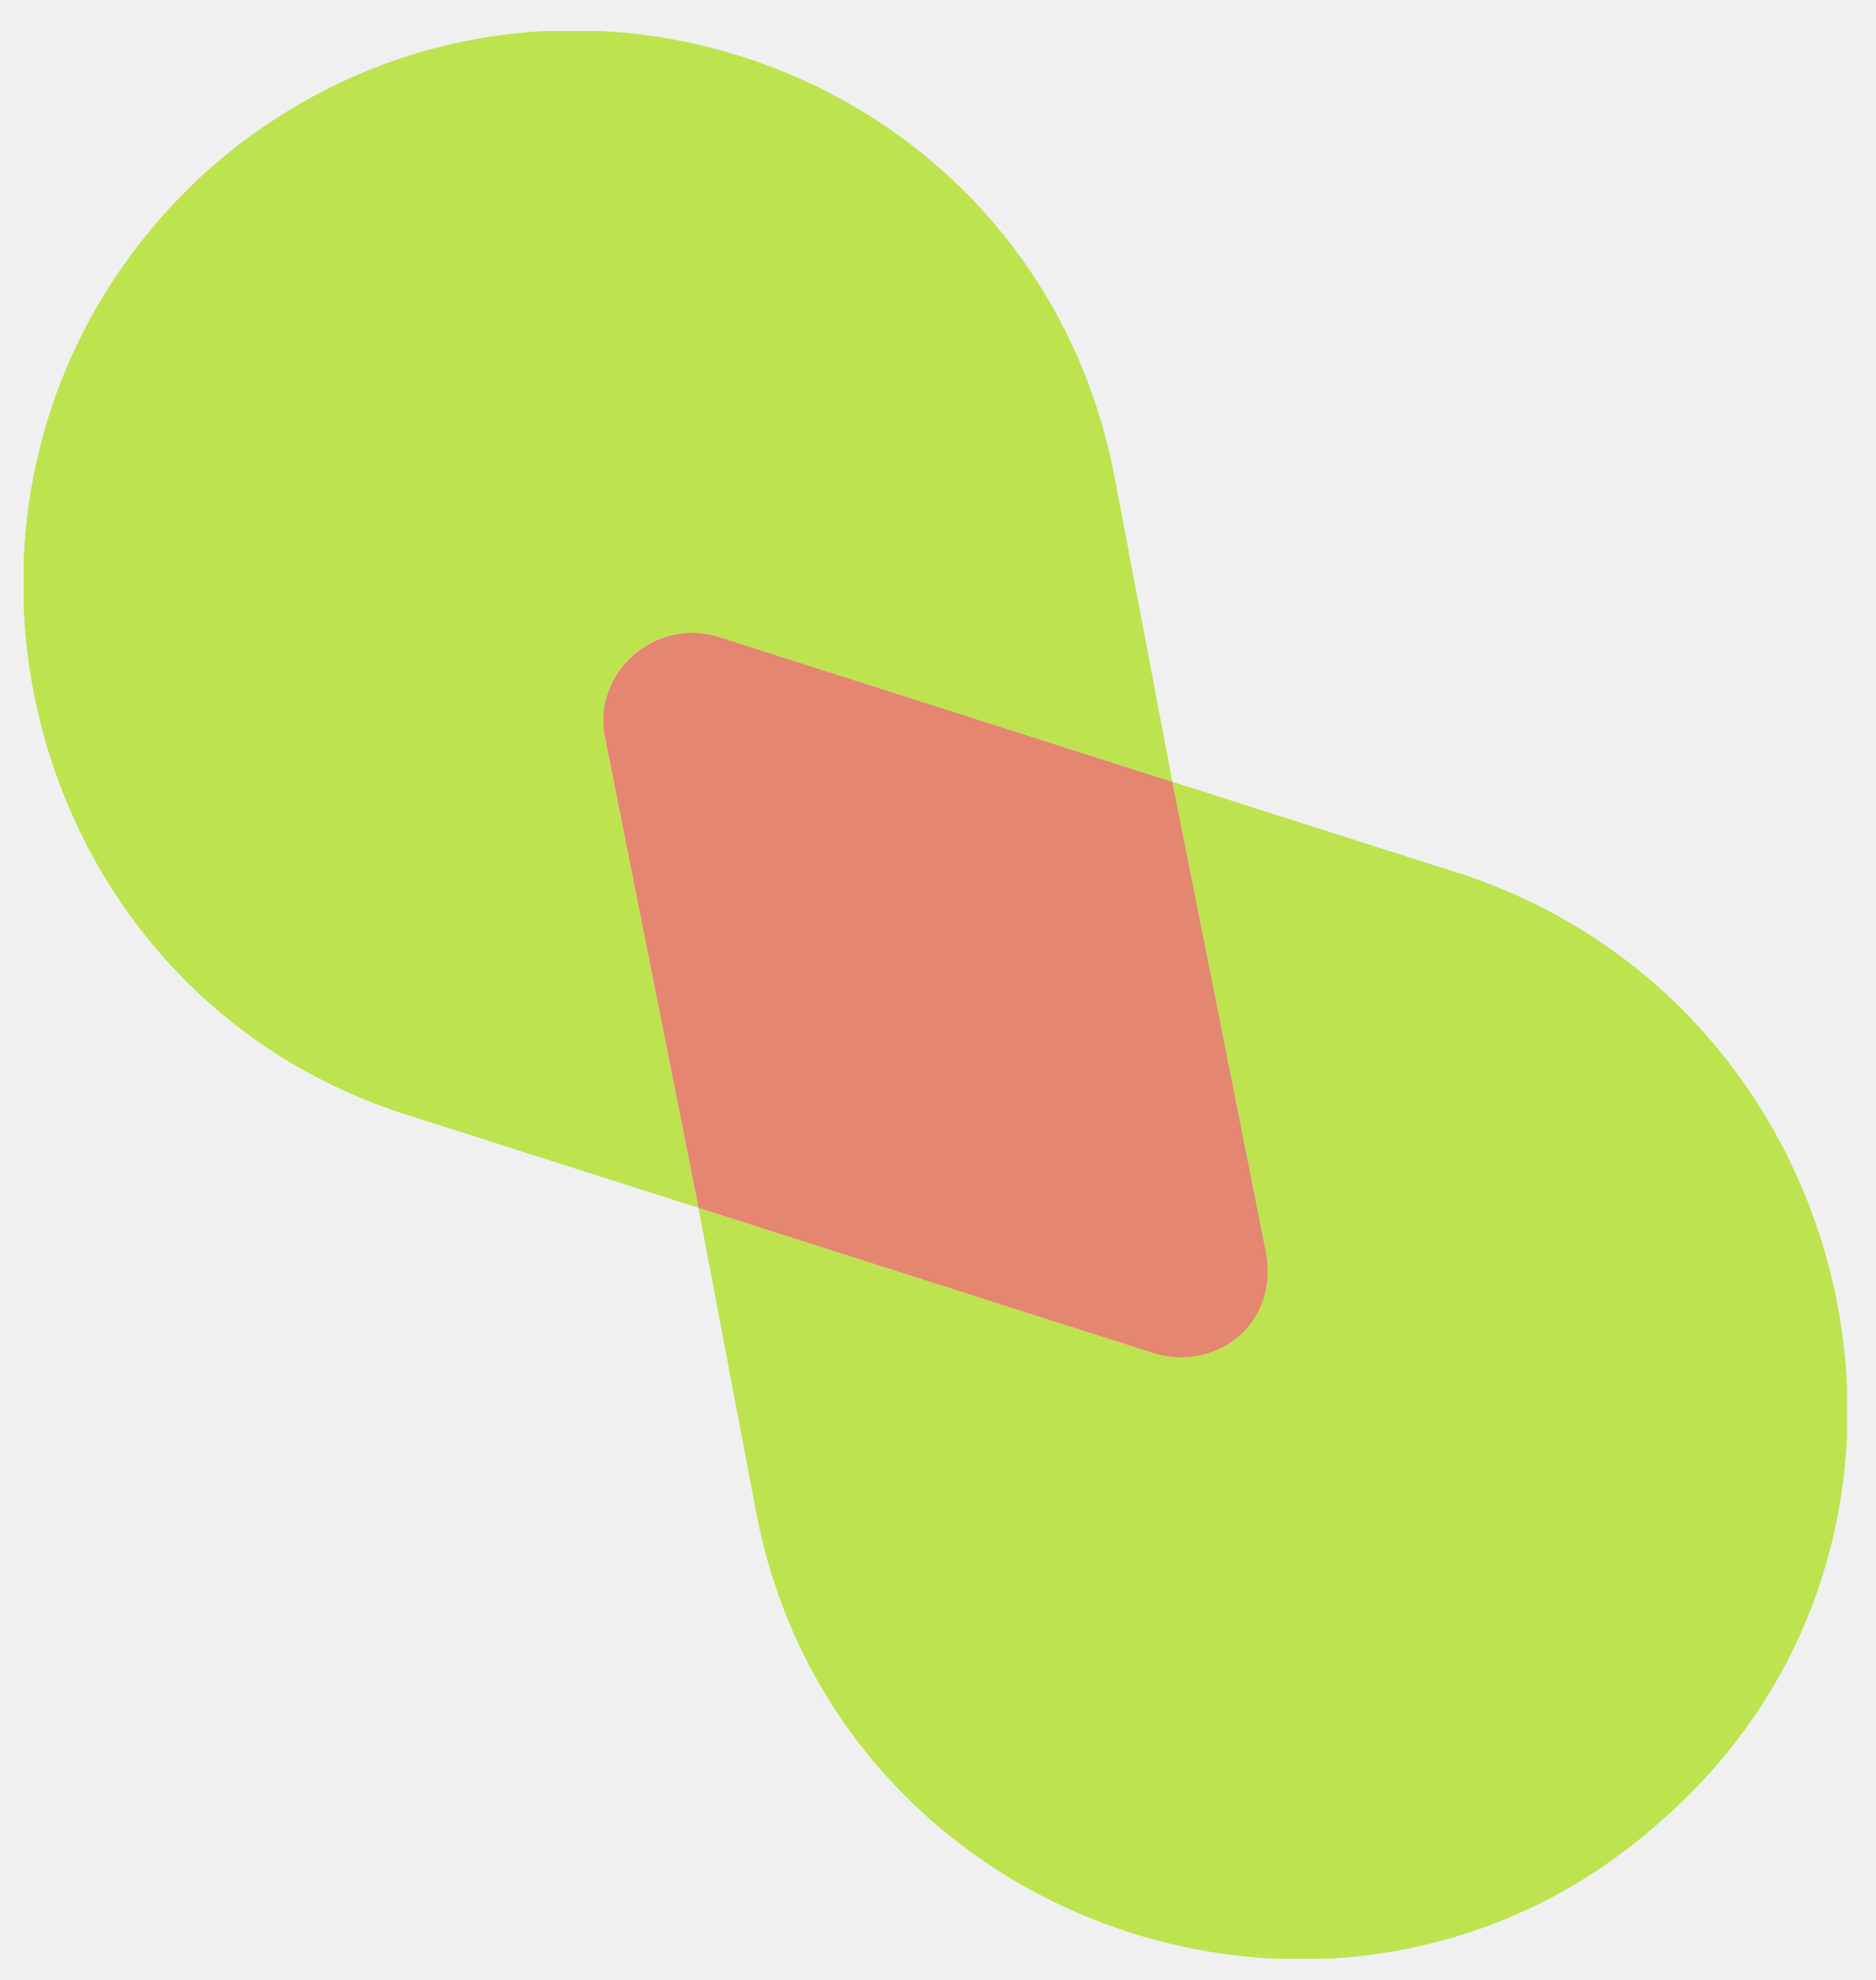
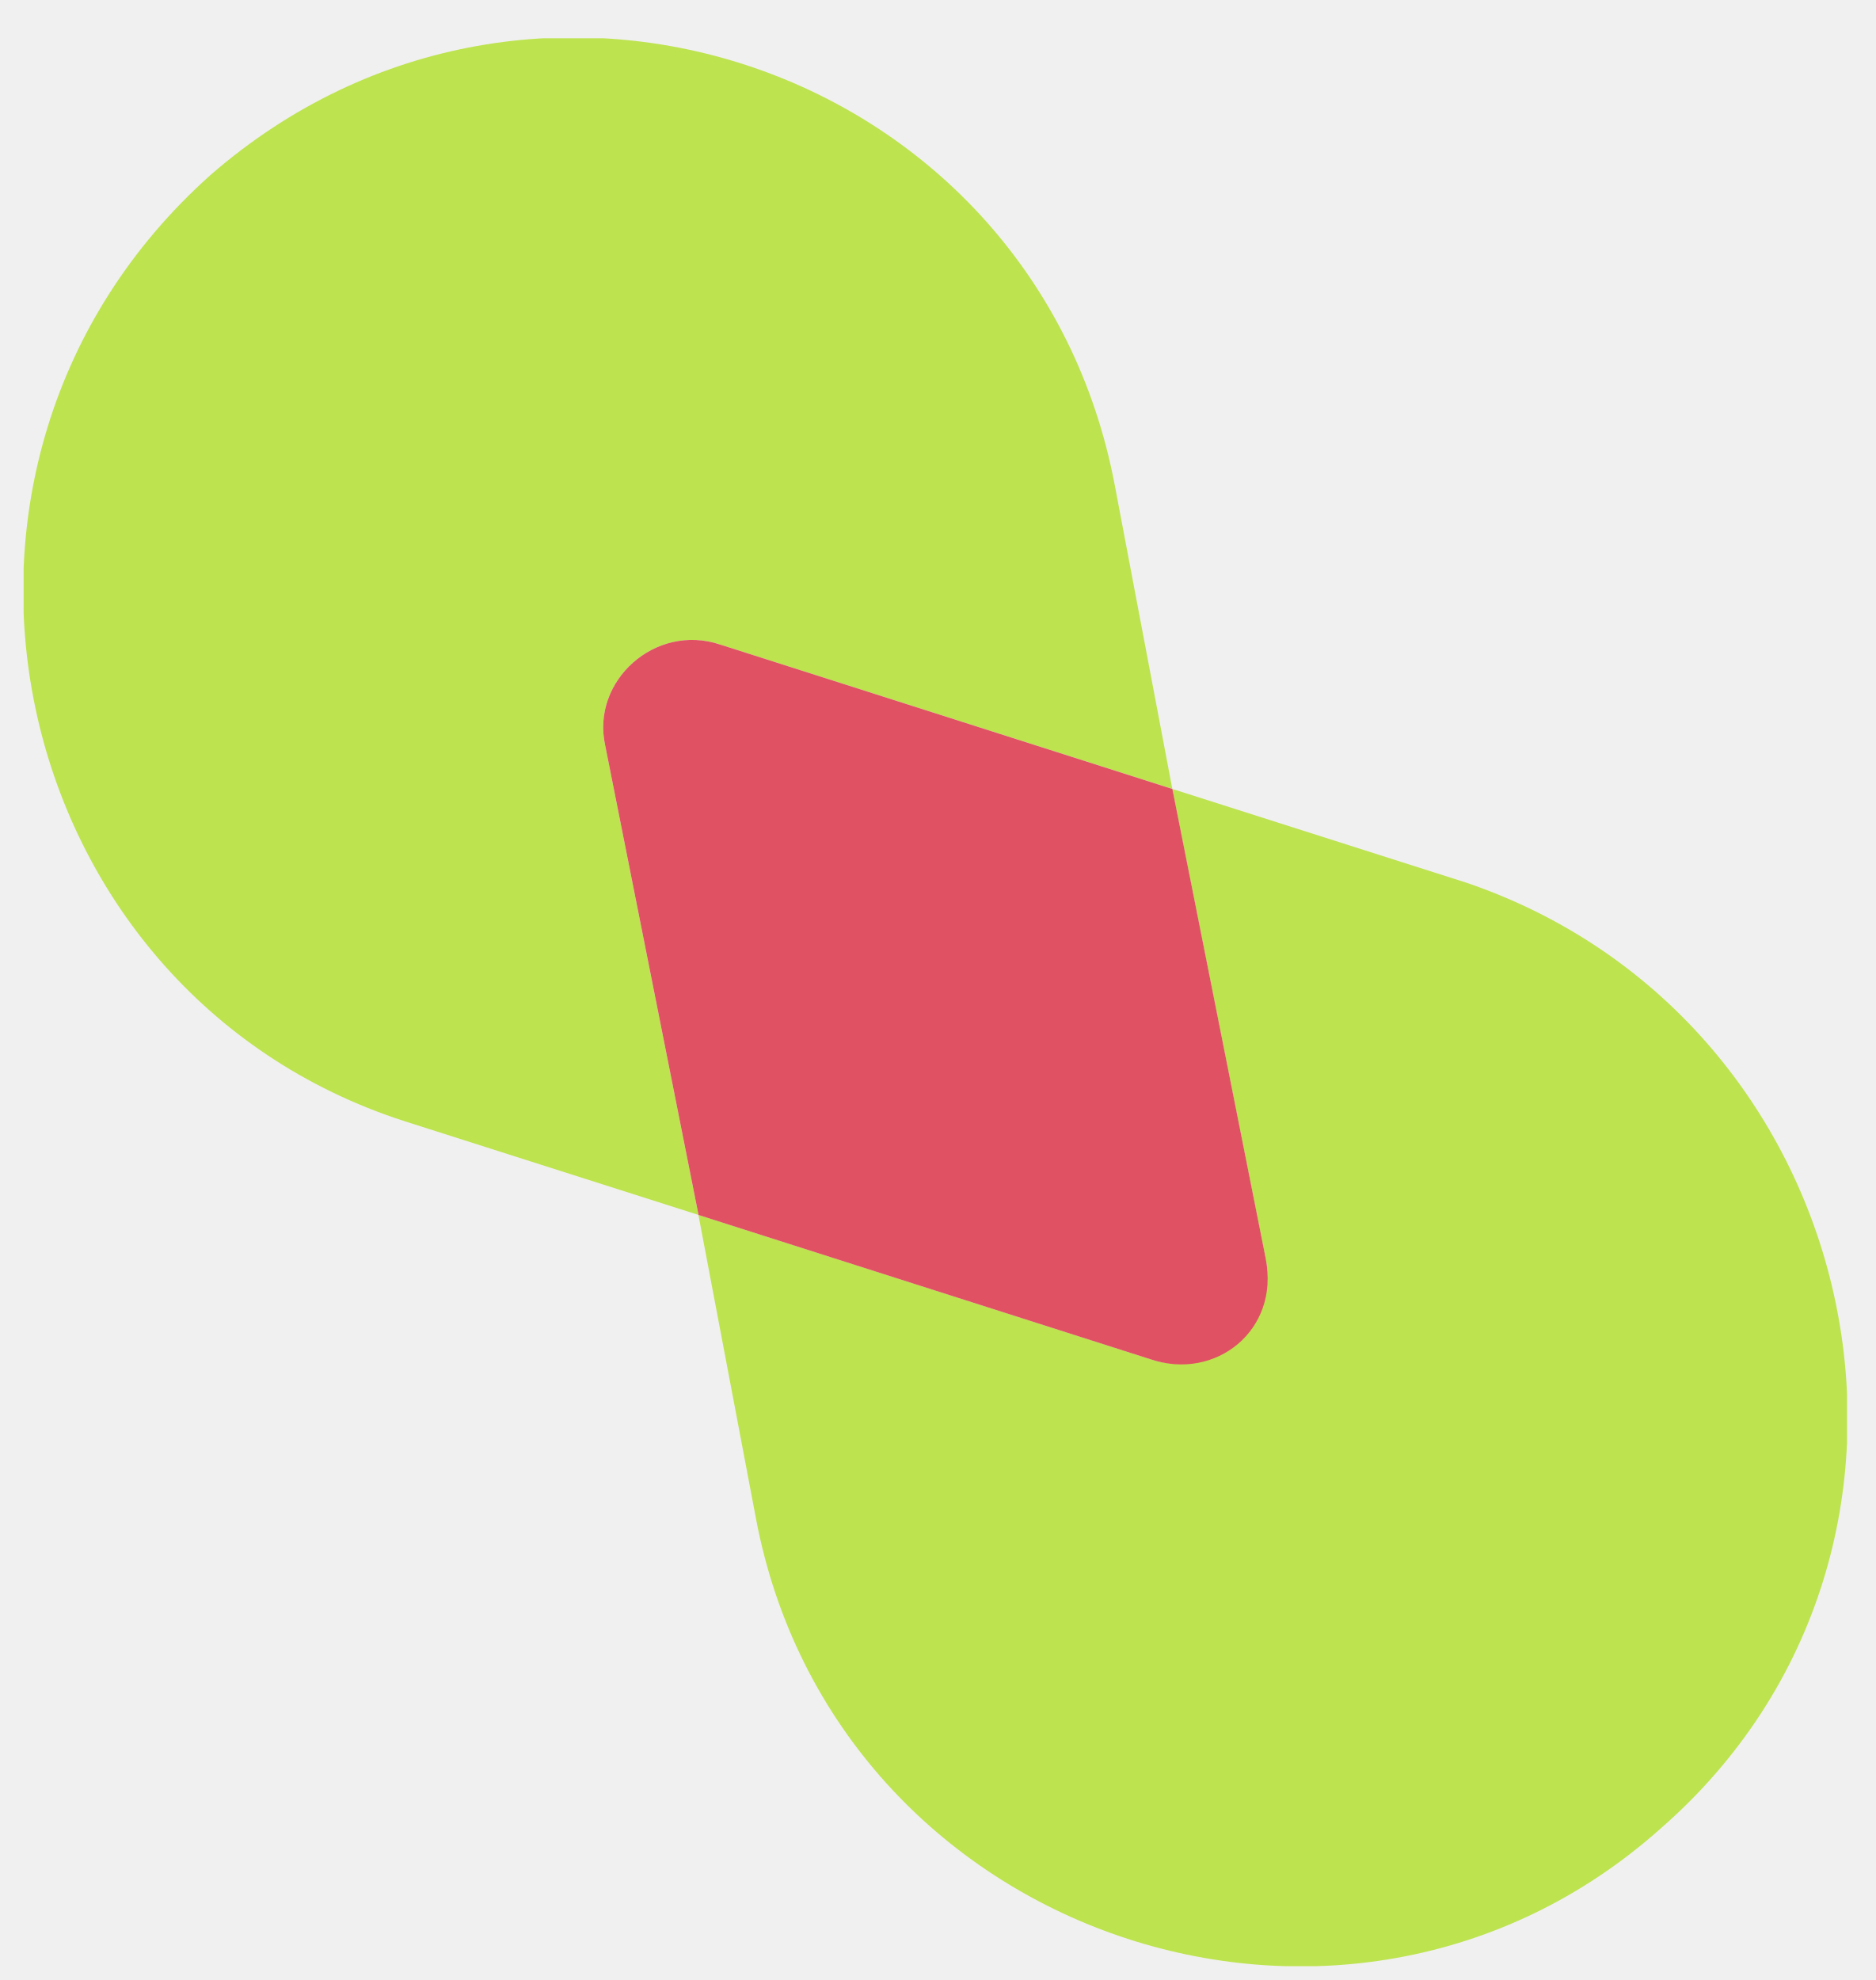
<svg xmlns="http://www.w3.org/2000/svg" width="36" height="38" viewBox="0 0 36 38" fill="none">
-   <g clip-path="url(#clip0_577_15153)">
-     <path d="M28.15 16.805L22.501 15.004L24.292 24.011C24.568 25.259 23.328 26.367 22.087 25.951L13.406 23.18L14.509 29C16.024 37.038 25.808 40.364 31.871 34.959C38.072 29.555 35.867 19.438 28.15 16.805Z" fill="#BDE34F" />
-     <path d="M13.821 12.233L22.502 15.004L21.399 9.184C19.884 1.147 10.238 -2.179 4.037 3.225C-2.164 8.768 0.041 18.884 7.758 21.379L13.407 23.18L11.616 14.173C11.34 12.926 12.581 11.817 13.821 12.233Z" fill="#BDE34F" />
-     <path d="M24.294 24.012L22.503 15.005L13.822 12.233C12.582 11.818 11.341 12.926 11.617 14.174L13.408 23.181L22.089 25.953C23.329 26.368 24.57 25.398 24.294 24.012Z" fill="#E48670" />
+   <g clip-path="url(#clip0_6087_17520)">
+     <path d="M28.15 16.942L22.501 15.141L24.292 24.148C24.568 25.395 23.328 26.504 22.087 26.088L13.406 23.317L14.509 29.137C16.024 37.174 25.808 40.5 31.871 35.096C38.072 29.691 35.867 19.575 28.15 16.942Z" fill="#BDE34F" />
+     <path d="M13.821 12.37L22.502 15.141L21.399 9.321C19.884 1.283 10.238 -2.042 4.037 3.362C-2.164 8.905 0.041 19.021 7.758 21.516L13.407 23.317L11.616 14.31C11.34 13.062 12.581 11.954 13.821 12.37Z" fill="#BDE34F" />
+     <path d="M24.294 24.149L22.503 15.142L13.822 12.37C12.582 11.954 11.341 13.063 11.617 14.31L13.408 23.318L22.089 26.089C23.329 26.505 24.57 25.535 24.294 24.149Z" fill="#E05263" />
  </g>
  <defs>
-     <clipPath id="clip0_577_15153">
-       <rect width="35" height="37" fill="white" transform="translate(0.453125 0.59375)" />
+     <clipPath id="clip0_6087_17520">
+       <rect width="35" height="37" fill="white" transform="translate(0.453125 0.734375)" />
    </clipPath>
  </defs>
</svg>
